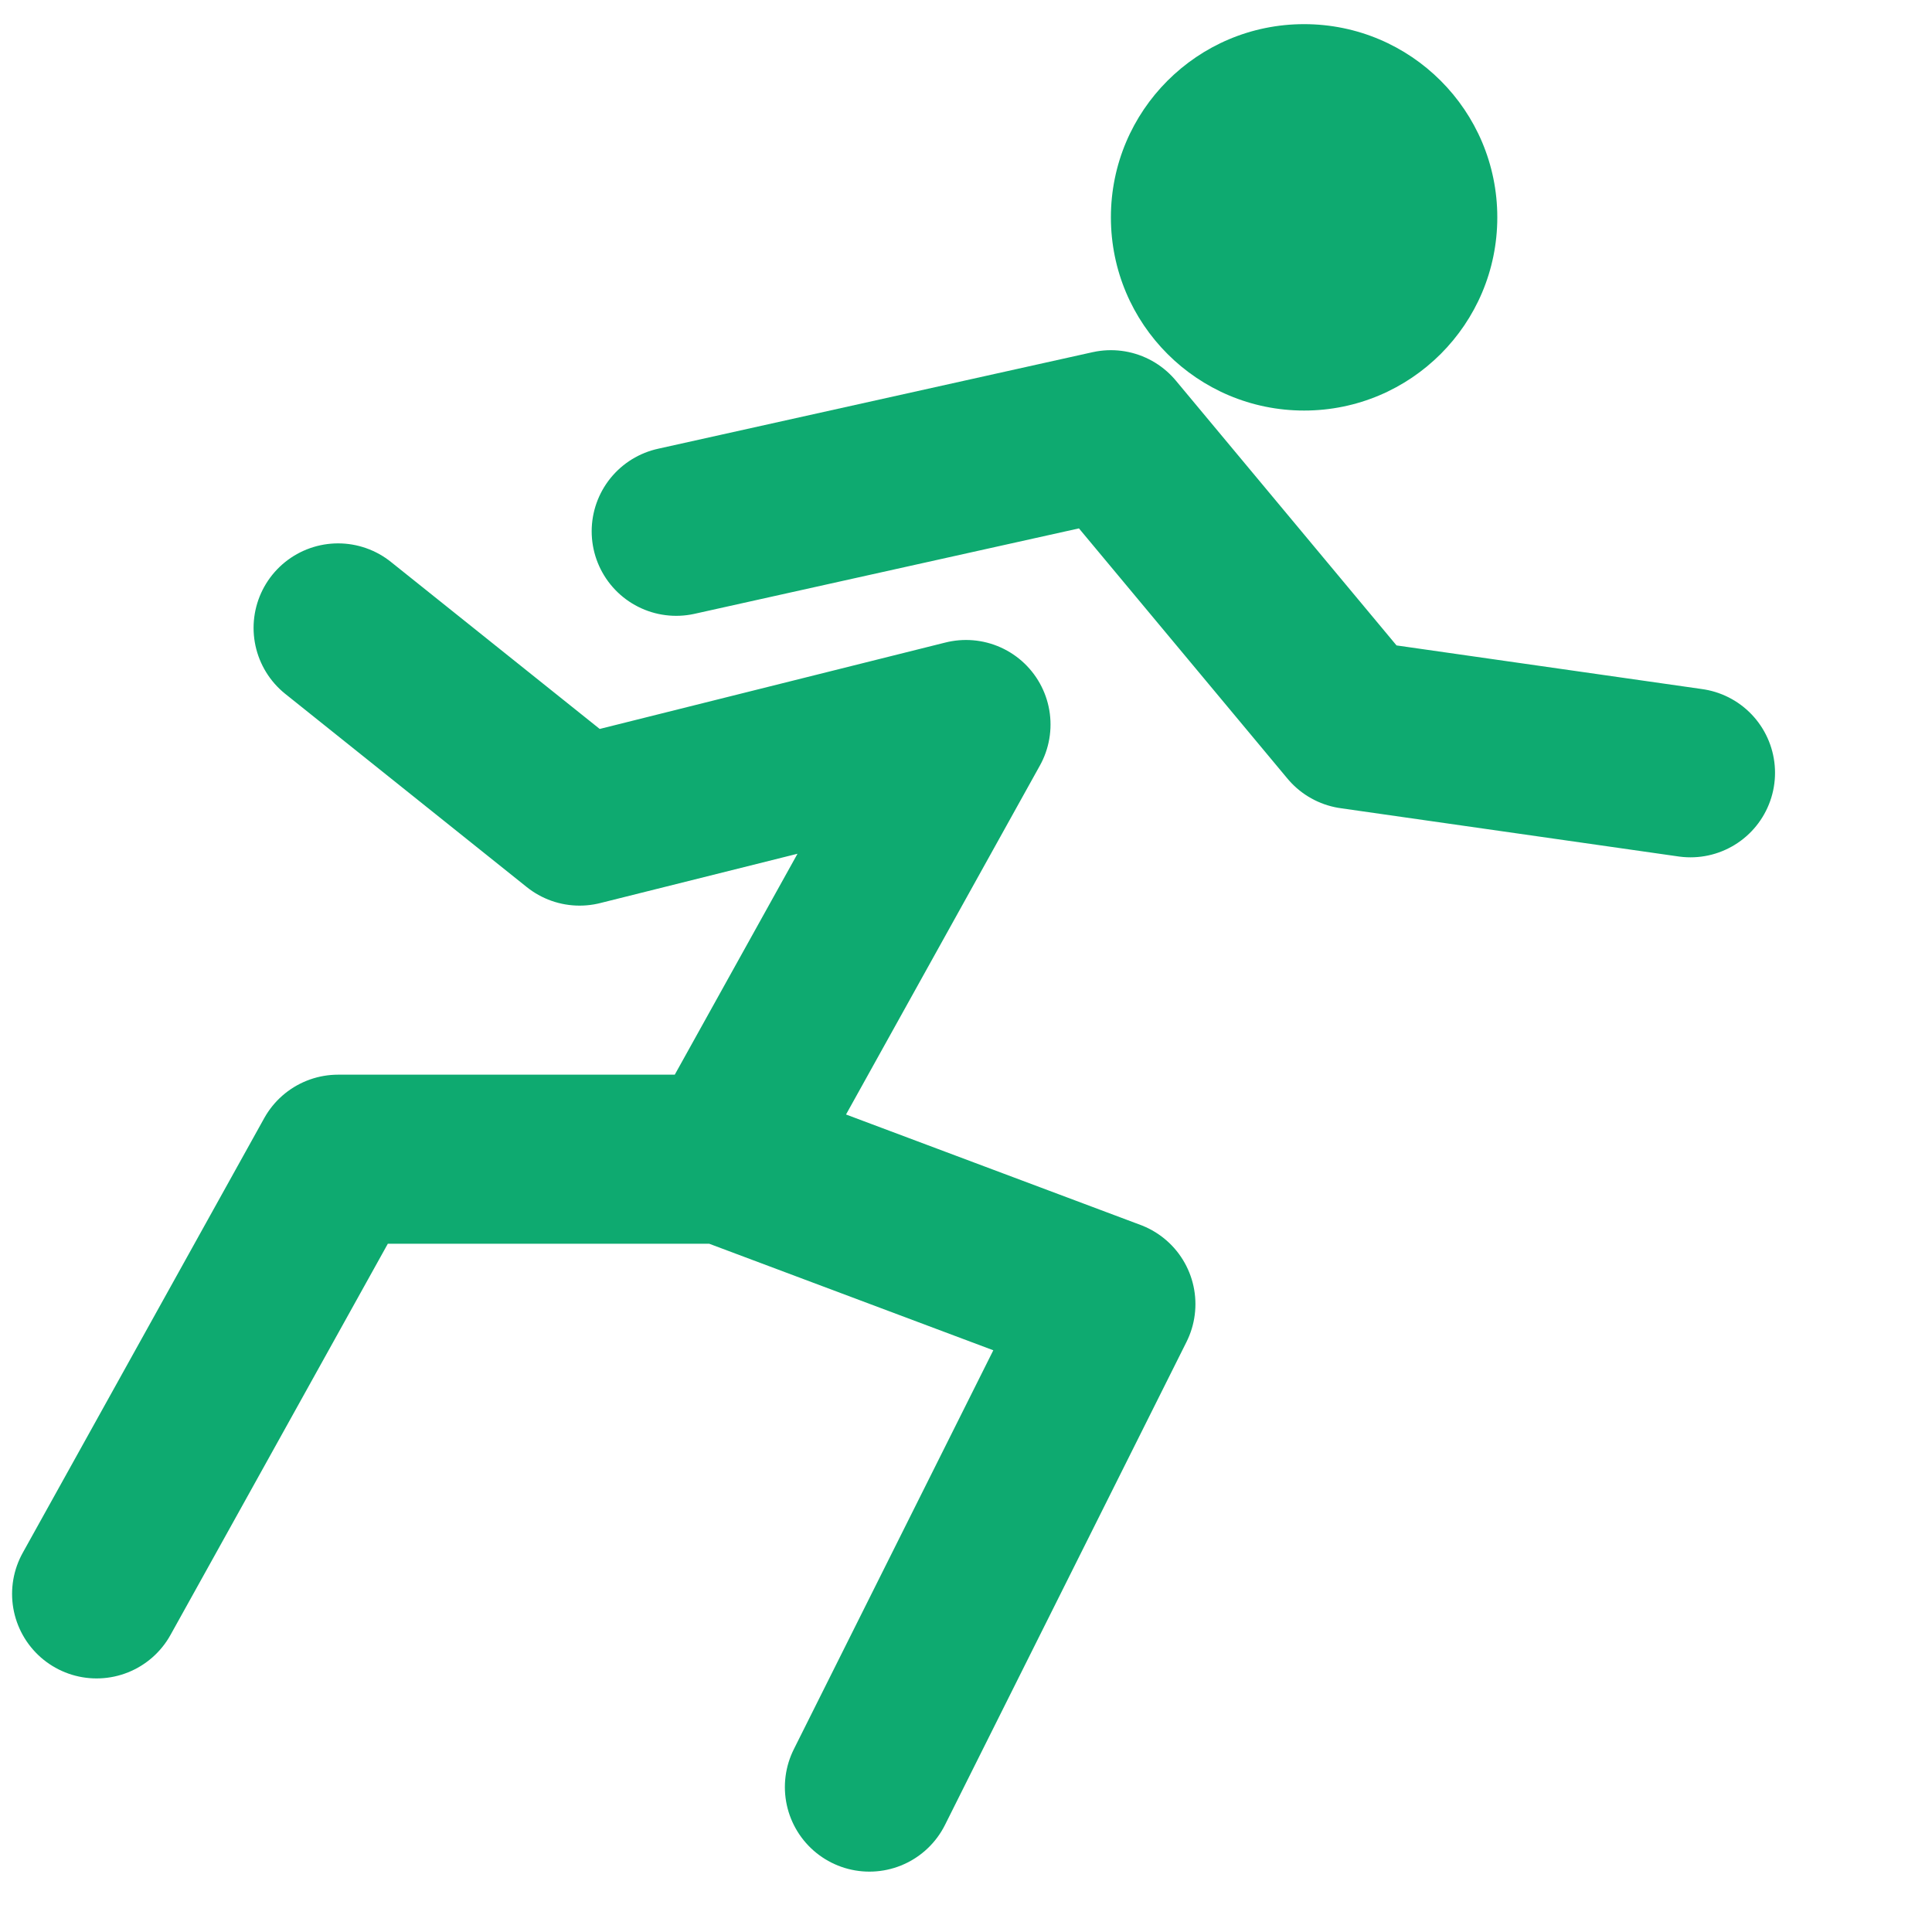
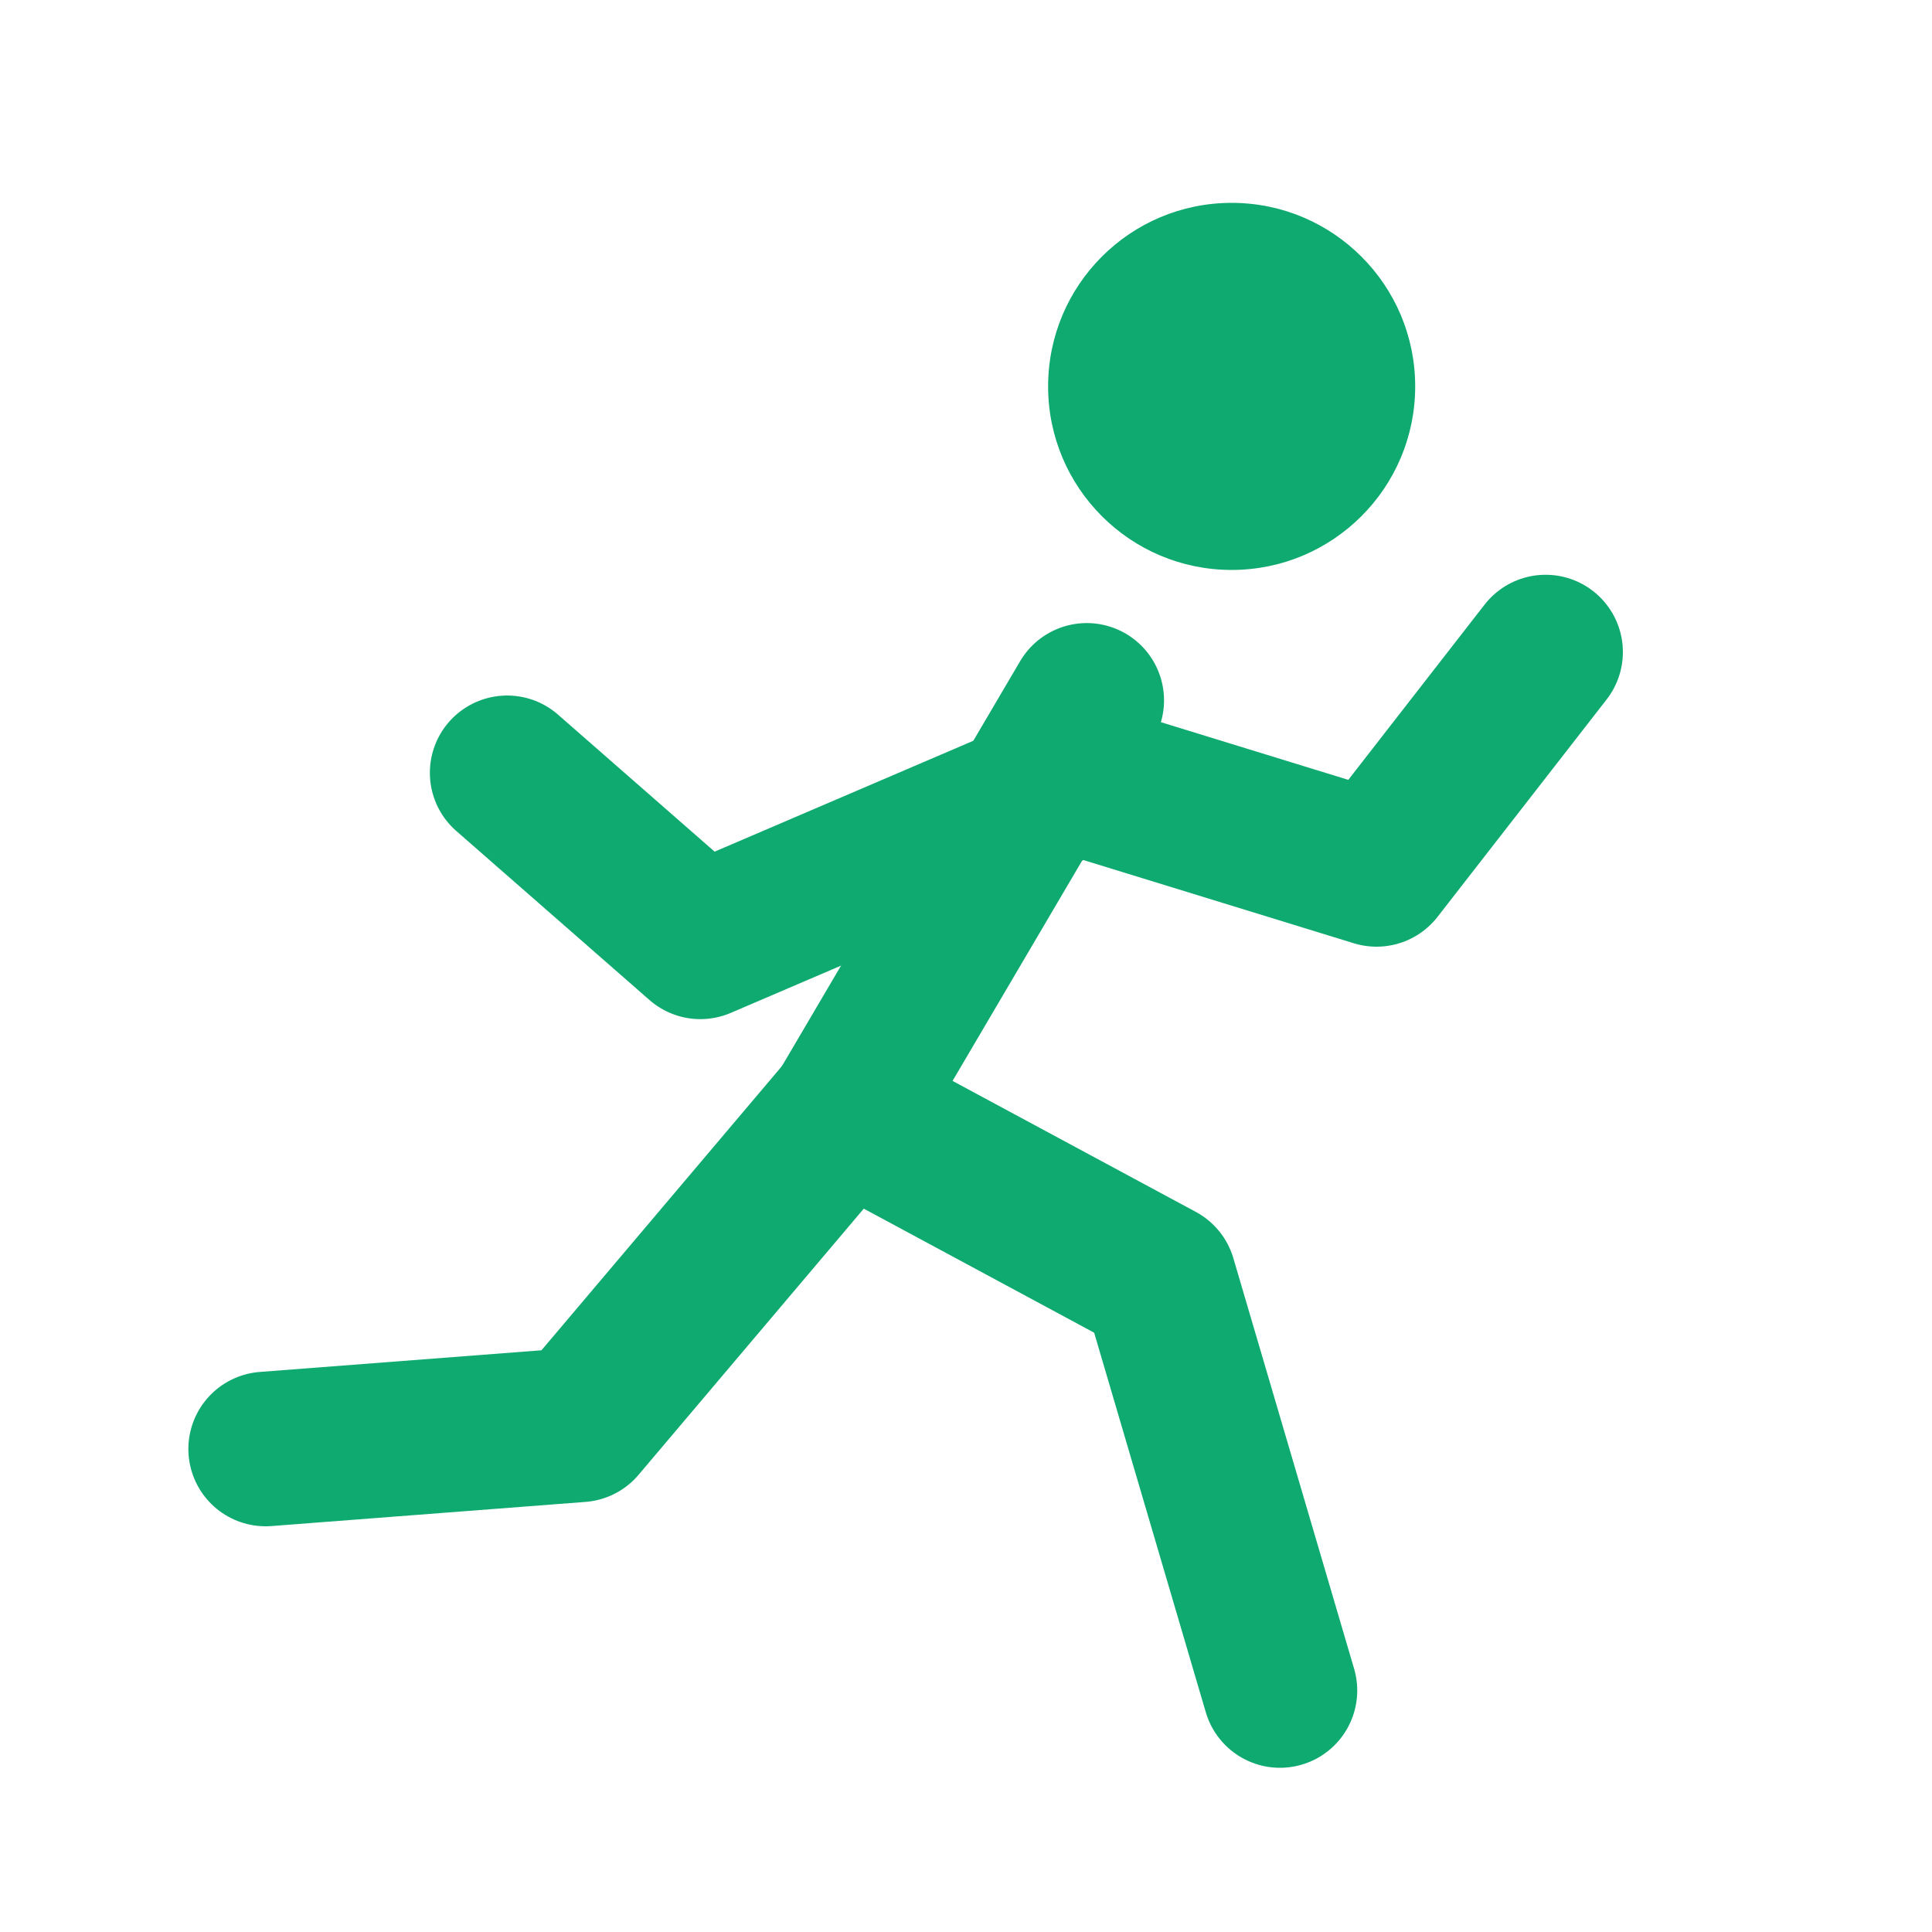
<svg xmlns="http://www.w3.org/2000/svg" viewBox="0 0 40 40" fill="none">
-   <path d="M14 11l9-2 5 6 7 1M20 15l-5 9 8 3-5 10M15 24H7l-5 9M20 15l-8 2-5-4" stroke="#0eaa70" stroke-width="3.5" stroke-linecap="round" stroke-linejoin="round" />
-   <circle cx="27" cy="4.5" r="4" fill="#0eaa70" />
+   <circle cx="25.5" cy="8" r="3.8" fill="#0eaa70" />
+   <g stroke="#0eaa70" stroke-width="3.2" stroke-linecap="round" stroke-linejoin="round">
+     <path d="M22.5 14.5 17.5 23" />
+     <path d="M22 16 28.5 18 32 13.5" />
+     <path d="M21.5 16.5 14.5 19.5 10.5 16" />
+     <path d="M17.5 23 24 26.5 26.5 35" />
+     <path d="M17.5 23 12 29.5 5.5 30" />
+   </g>
</svg>
